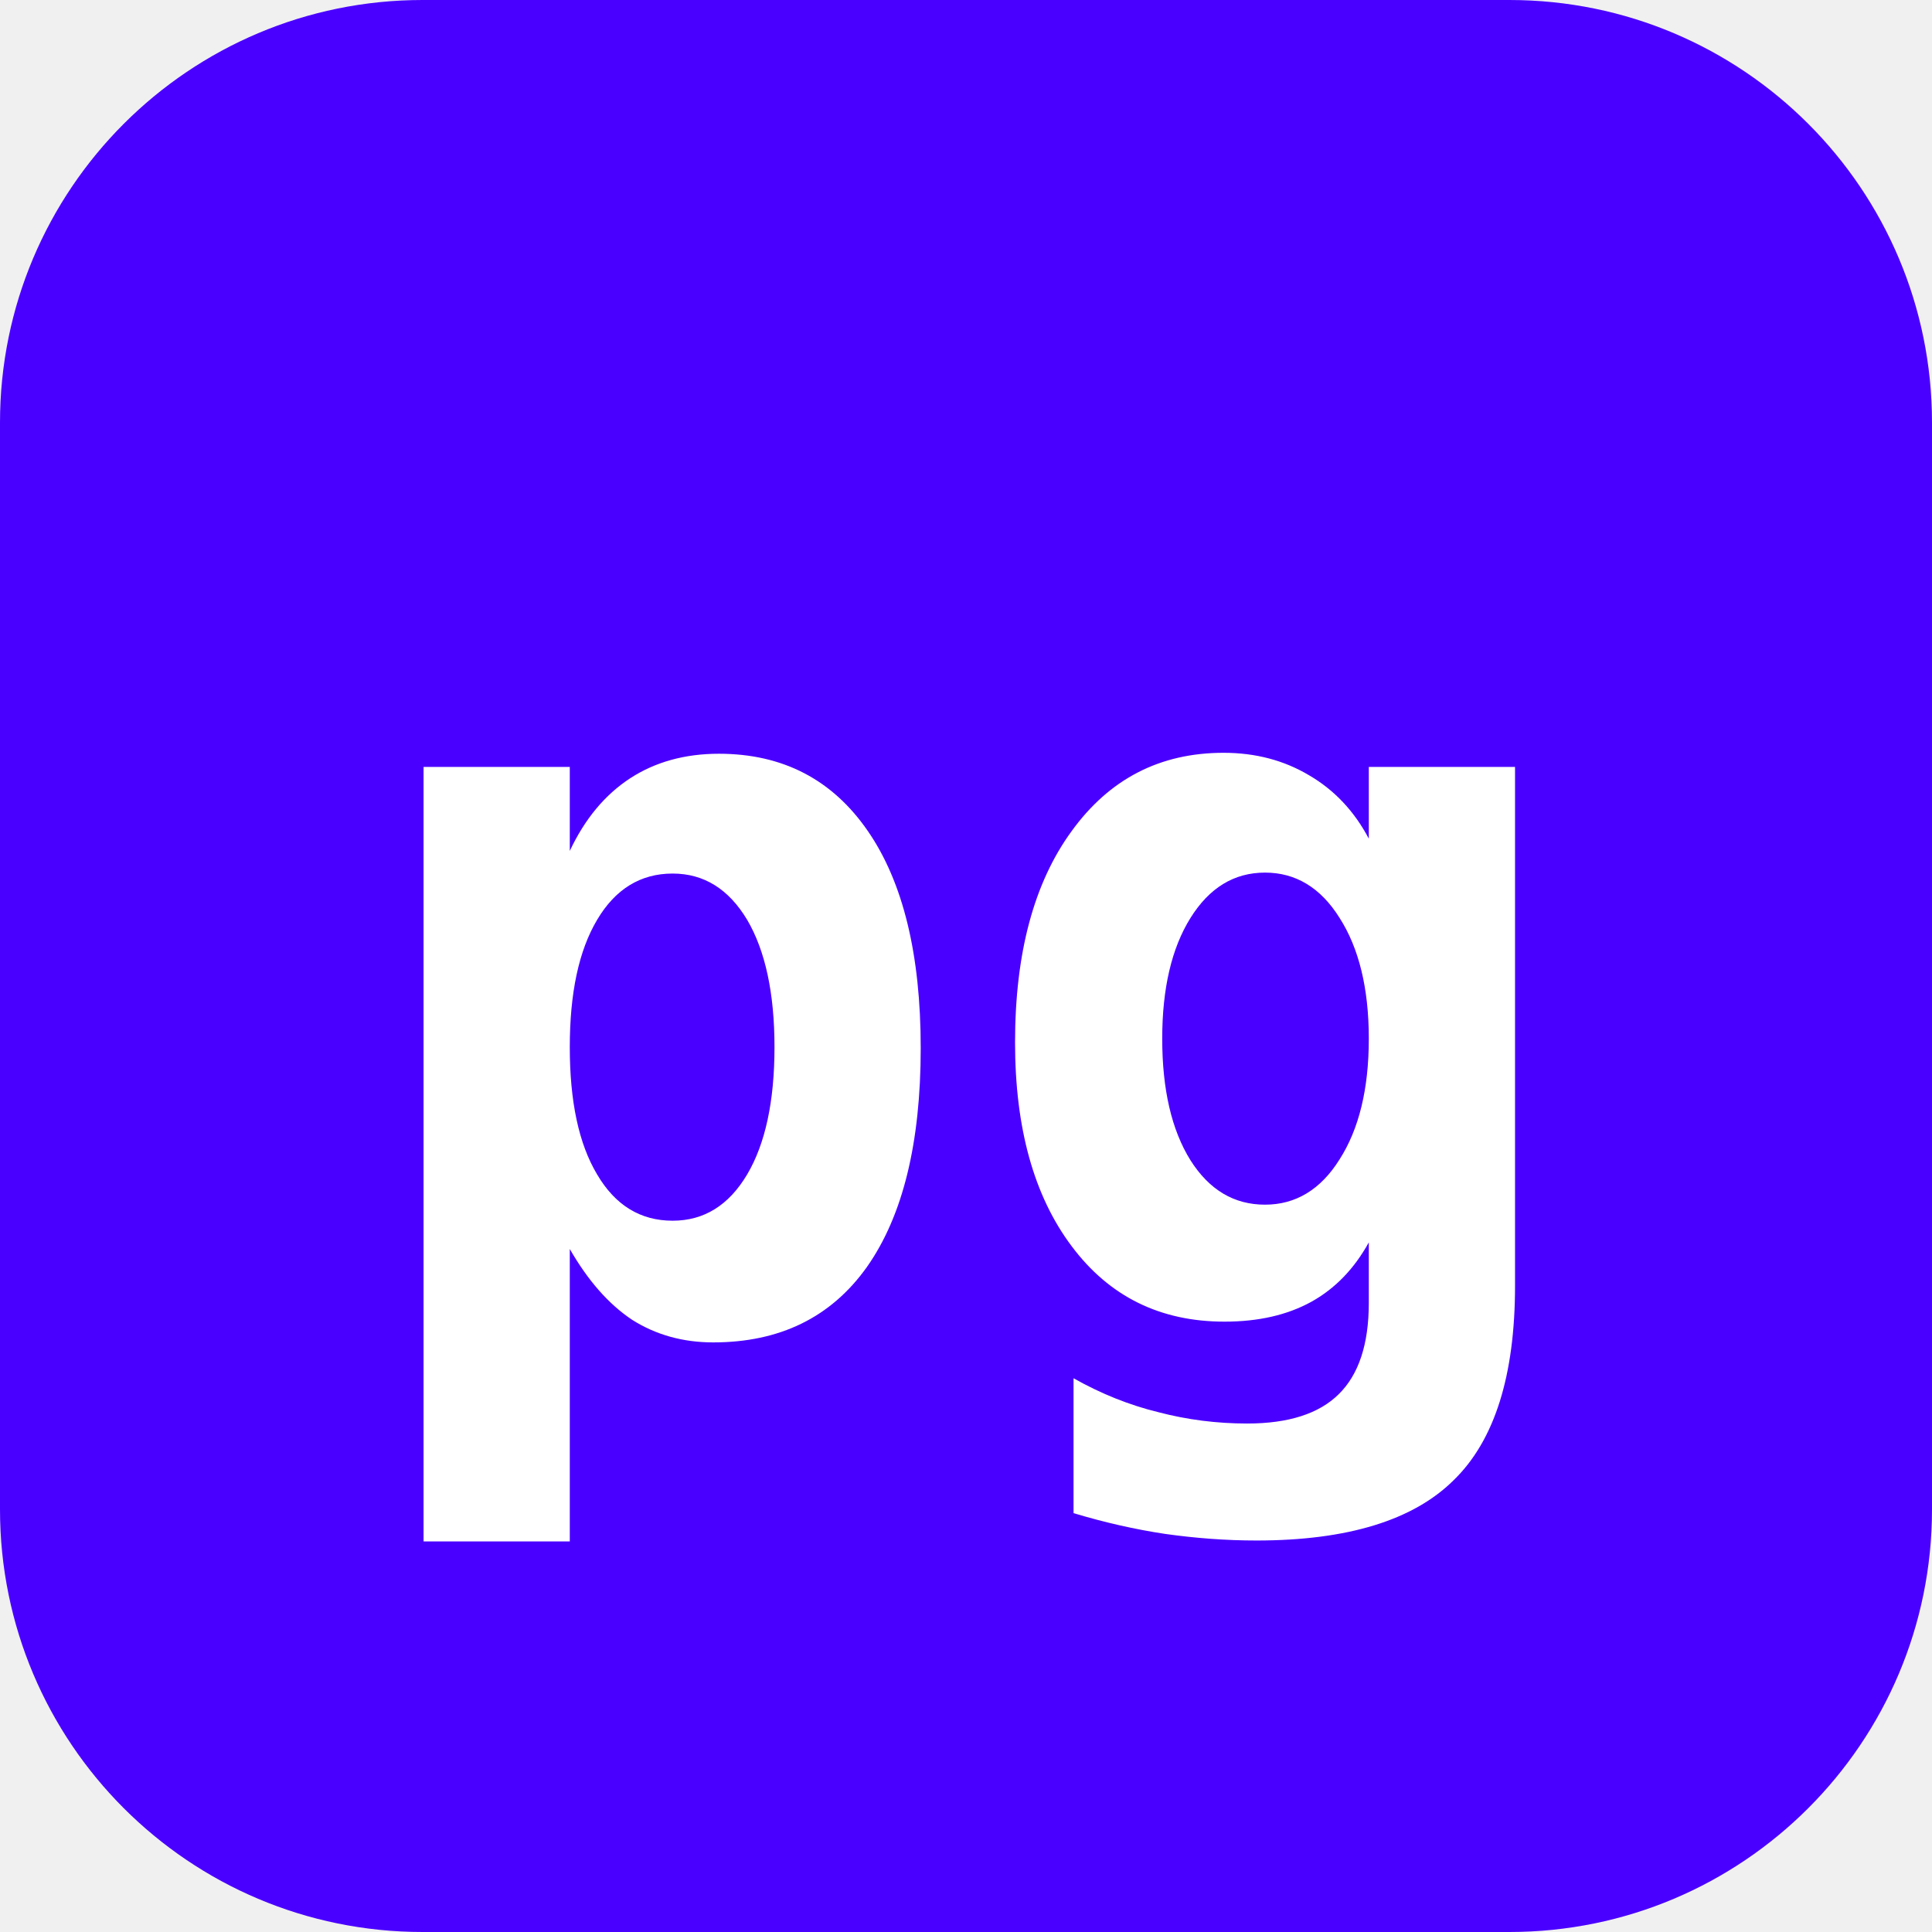
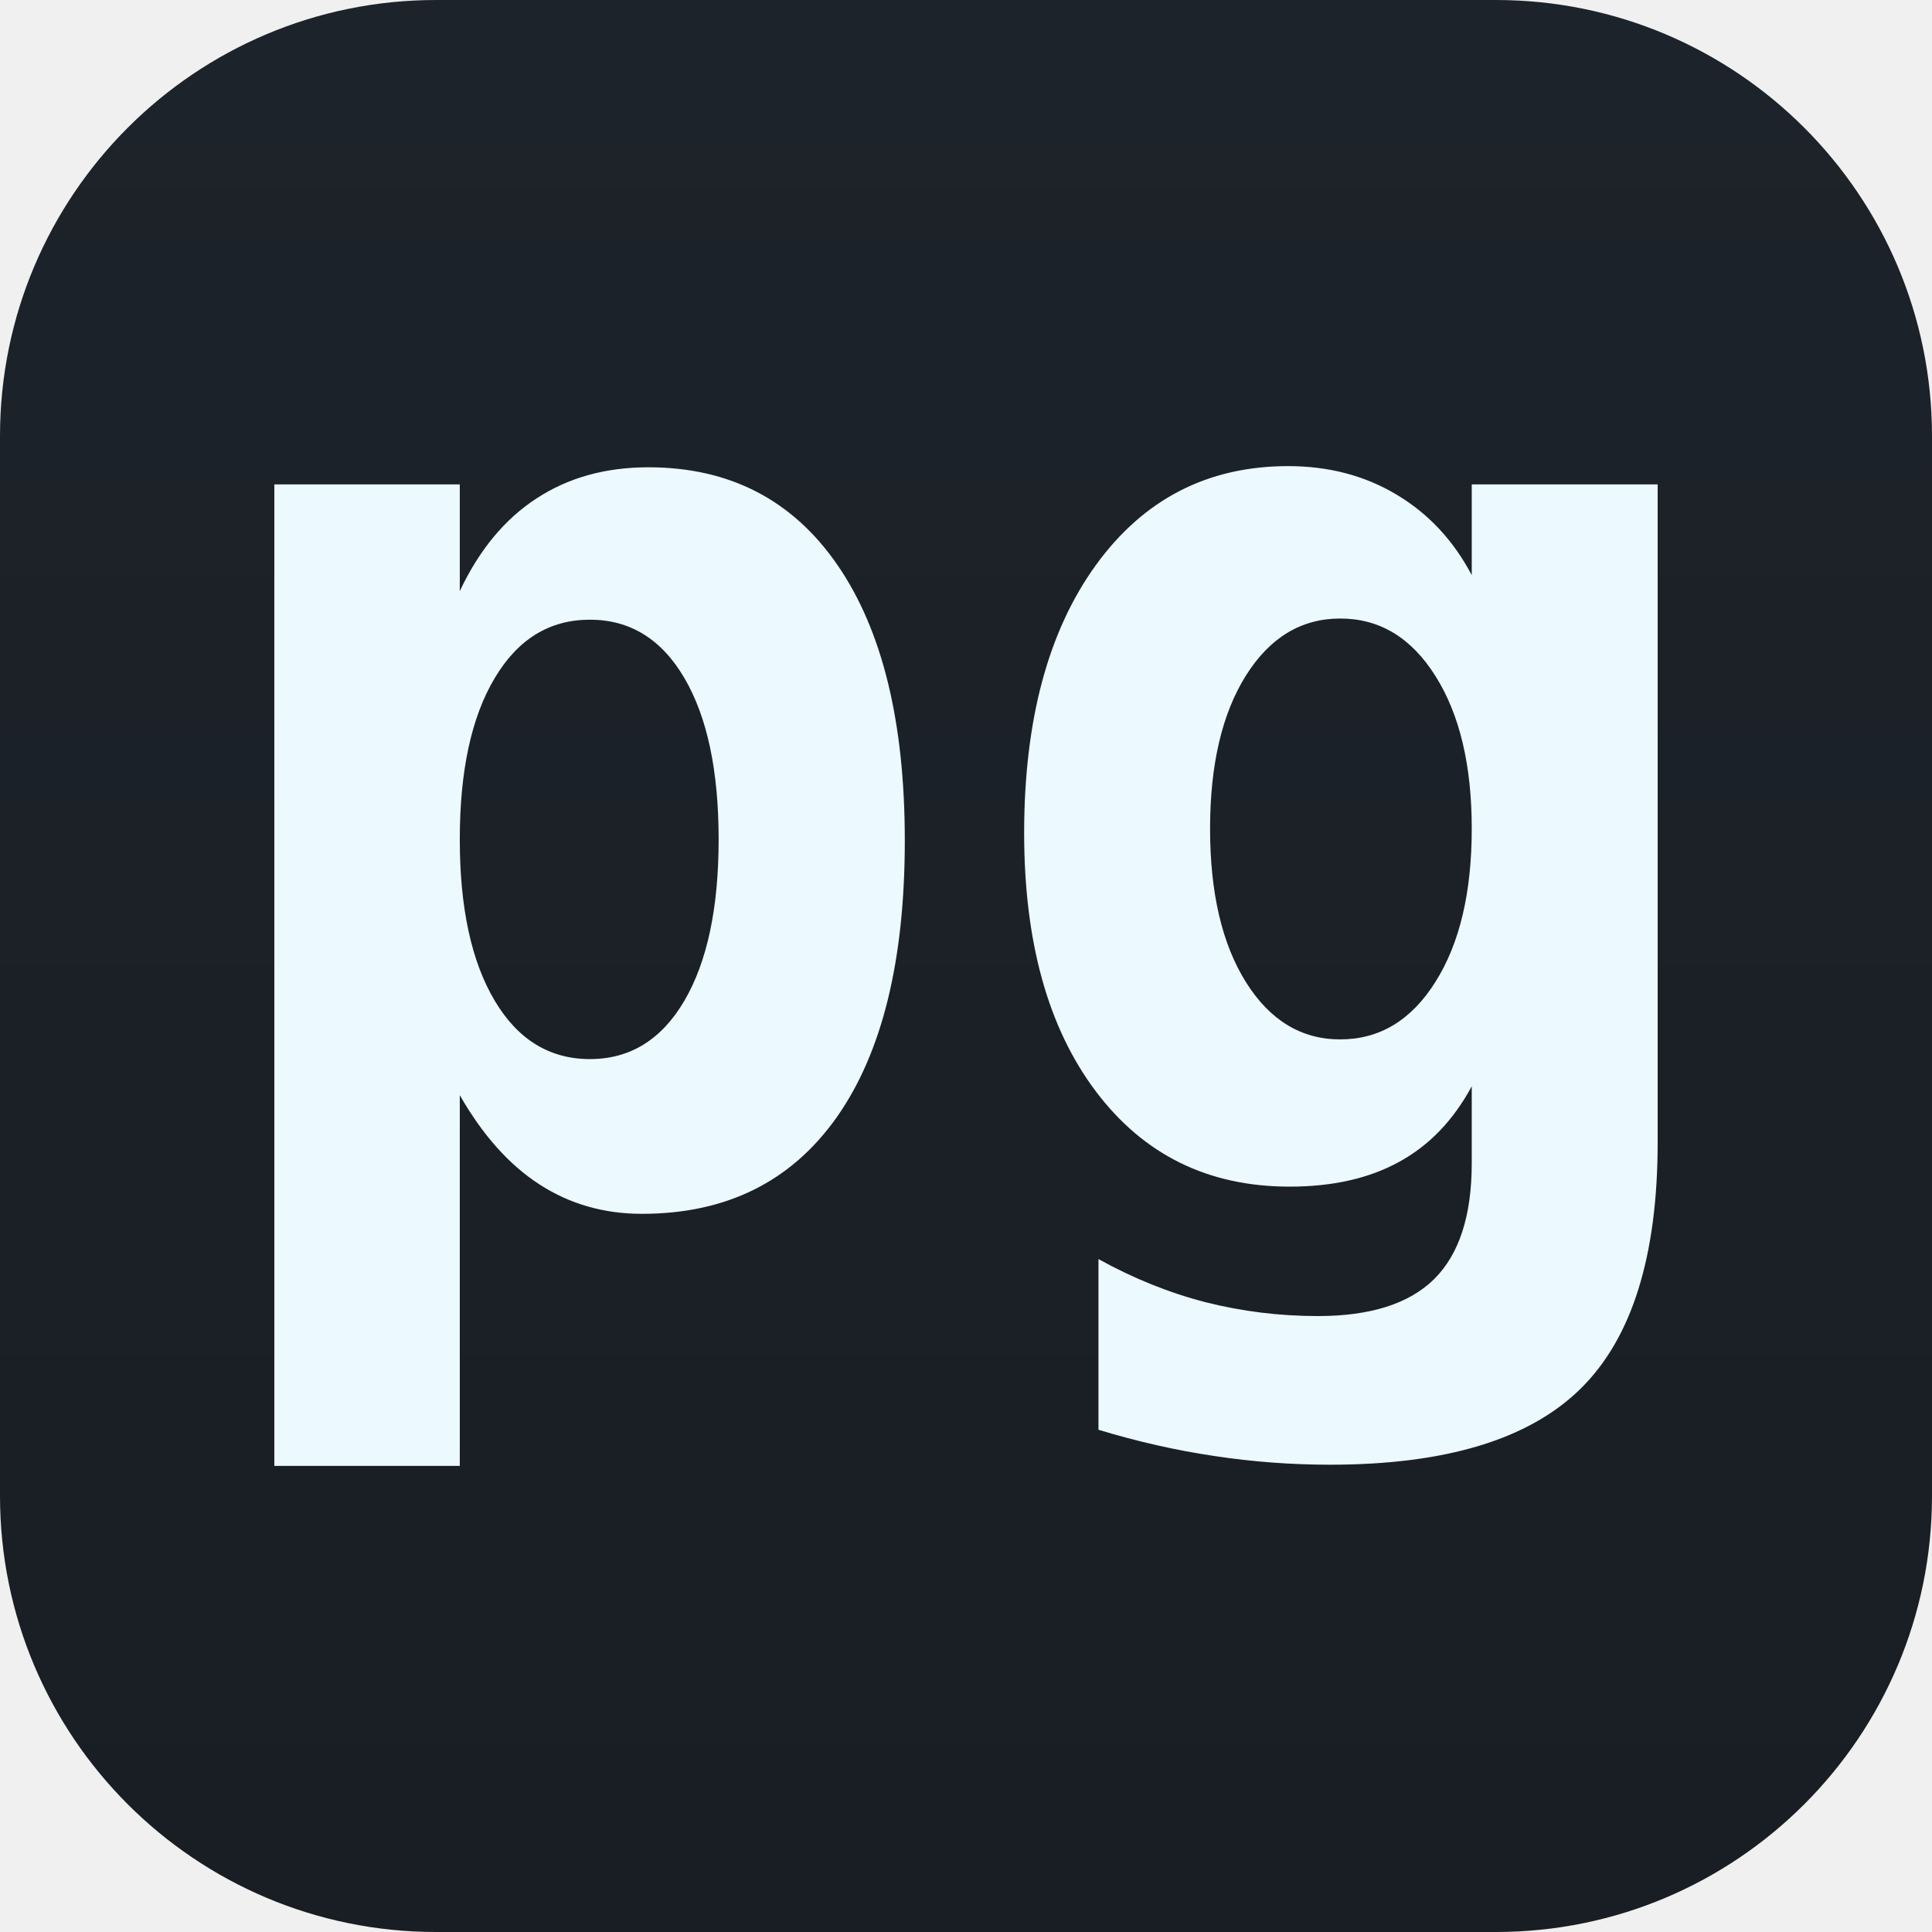
- <svg xmlns="http://www.w3.org/2000/svg" viewBox="0 0 32 32">
-   <rect width="32" height="32" rx="7" fill="#4a00ff" />
-   <text x="16" y="22" font-family="ui-monospace,Menlo,monospace" font-size="17" font-weight="700" text-anchor="middle" fill="#fff">pg</text>
+ <svg xmlns="http://www.w3.org/2000/svg" viewBox="100 100 824 824">
+   <defs>
+     <linearGradient id="body" x1="0" y1="0" x2="0" y2="1">
+       <stop offset="0" stop-color="#1d232a" />
+       <stop offset="1" stop-color="#191e24" />
+     </linearGradient>
+   </defs>
+   <rect x="100" y="100" width="824" height="824" rx="186" fill="url(#body)" />
+   <path fill="#ecf9ff" d="M296.1 567.1V725.2H217V306.6H296.1V352.1Q308.5 325.8 328.8 312.6Q349.1 299.3 376.5 299.3Q428.5 299.3 457.2 341Q485.9 382.7 485.9 458.5Q485.9 535.4 456.8 576.6Q427.7 617.7 373.8 617.7Q349.4 617.7 330 605.1Q310.7 592.6 296.1 567.1ZM406.5 458Q406.5 414.1 391.9 389.2Q377.3 364.3 351.6 364.3Q325.8 364.3 311 389.2Q296.1 414.1 296.1 458Q296.1 501.8 311 526.8Q325.8 551.7 351.6 551.7Q377.3 551.7 391.9 526.8Q406.5 501.8 406.5 458Z M727.7 453.4Q727.7 412.8 712.2 388.3Q696.8 363.8 671.6 363.8Q646.7 363.8 631.4 388.1Q616.1 412.5 616.1 453.4Q616.1 494.5 631.4 518.9Q646.7 543.3 671.6 543.3Q696.8 543.3 712.2 518.8Q727.7 494.3 727.7 453.4ZM807 587.1Q807 660 774.1 692.3Q741.2 724.7 667.3 724.7Q642.4 724.7 618 721Q593.6 717.4 568.5 709.8V637Q590.9 649.4 614.2 655.4Q637.5 661.3 662.1 661.3Q695.7 661.3 711.7 645.5Q727.7 629.6 727.7 596.1V563.3Q716 585 696.8 595.5Q677.6 606.1 650 606.1Q598 606.1 567.4 565.5Q536.8 524.9 536.8 455.3Q536.8 383.3 567.4 341Q598 298.8 649.4 298.8Q675.4 298.8 695.7 311Q716 323.1 727.7 345.3V306.6H807Z" />
</svg>
